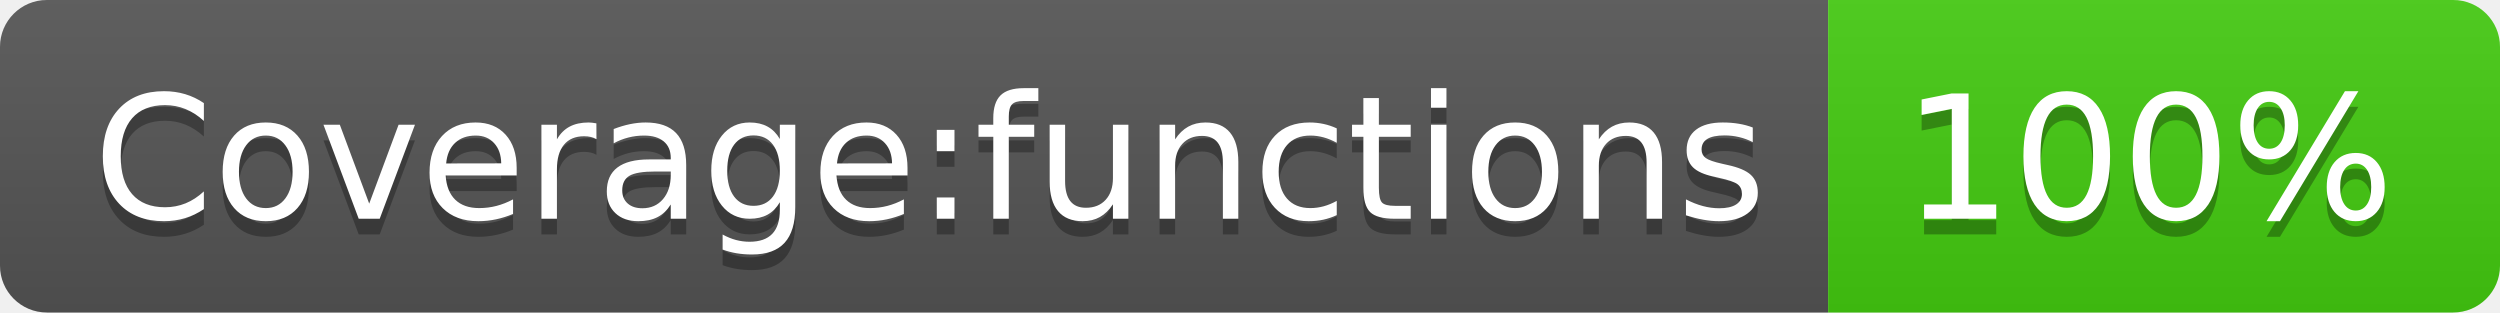
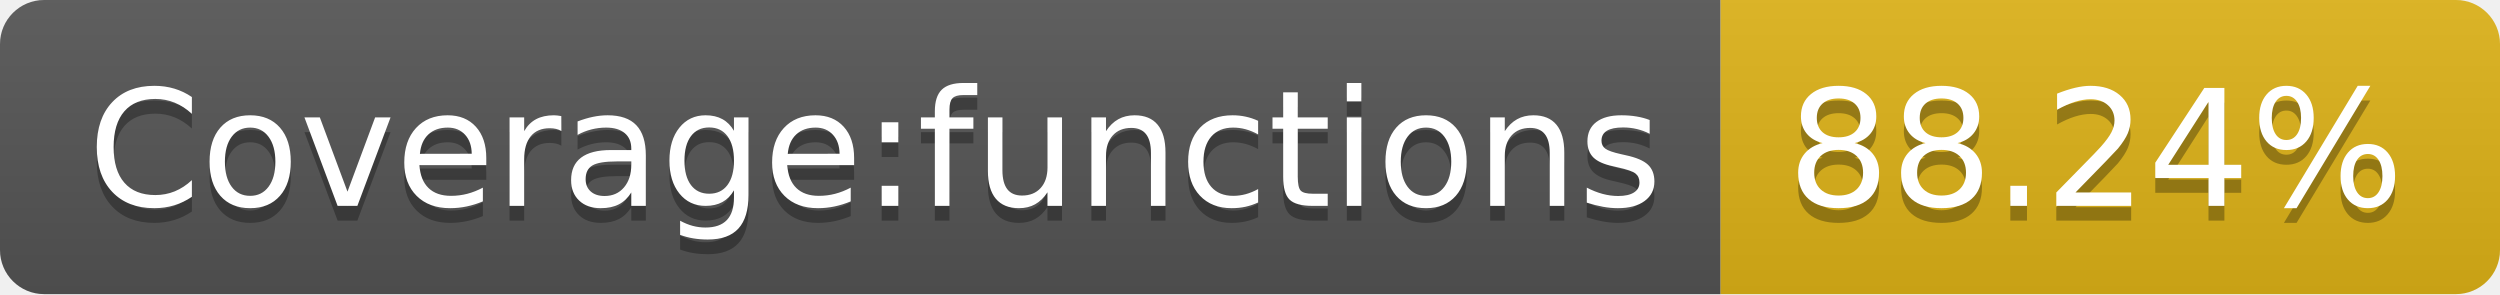
- <svg xmlns="http://www.w3.org/2000/svg" width="160" height="20">
+ <svg xmlns="http://www.w3.org/2000/svg" width="170" height="20">
  <linearGradient id="b" x2="0" y2="100%">
    <stop offset="0" stop-color="#bbb" stop-opacity=".1" />
    <stop offset="1" stop-opacity=".1" />
  </linearGradient>
  <clipPath id="a">
-     <rect width="160" height="20" rx="3" fill="#fff" />
+     <rect width="170" height="20" rx="3" fill="#fff" />
  </clipPath>
  <g clip-path="url(#a)">
    <path fill="#555" d="M0 0h117v20H0z" />
-     <path fill="#4c1" d="M117 0h43v20H117z" />
-     <path fill="url(#b)" d="M0 0h160v20H0z" />
+     <path fill="#dfb317" d="M117 0h53v20H117z" />
+     <path fill="url(#b)" d="M0 0h170v20H0z" />
  </g>
  <g fill="#fff" text-anchor="middle" font-family="DejaVu Sans,Verdana,Geneva,sans-serif" font-size="110">
    <text x="595" y="150" fill="#010101" fill-opacity=".3" transform="scale(.1)" textLength="1070">Coverage:functions</text>
    <text x="595" y="140" transform="scale(.1)" textLength="1070">Coverage:functions</text>
-     <text x="1375" y="150" fill="#010101" fill-opacity=".3" transform="scale(.1)" textLength="330">100%</text>
-     <text x="1375" y="140" transform="scale(.1)" textLength="330">100%</text>
+     <text x="1425" y="150" fill="#010101" fill-opacity=".3" transform="scale(.1)" textLength="430">88.24%</text>
+     <text x="1425" y="140" transform="scale(.1)" textLength="430">88.24%</text>
  </g>
</svg>
